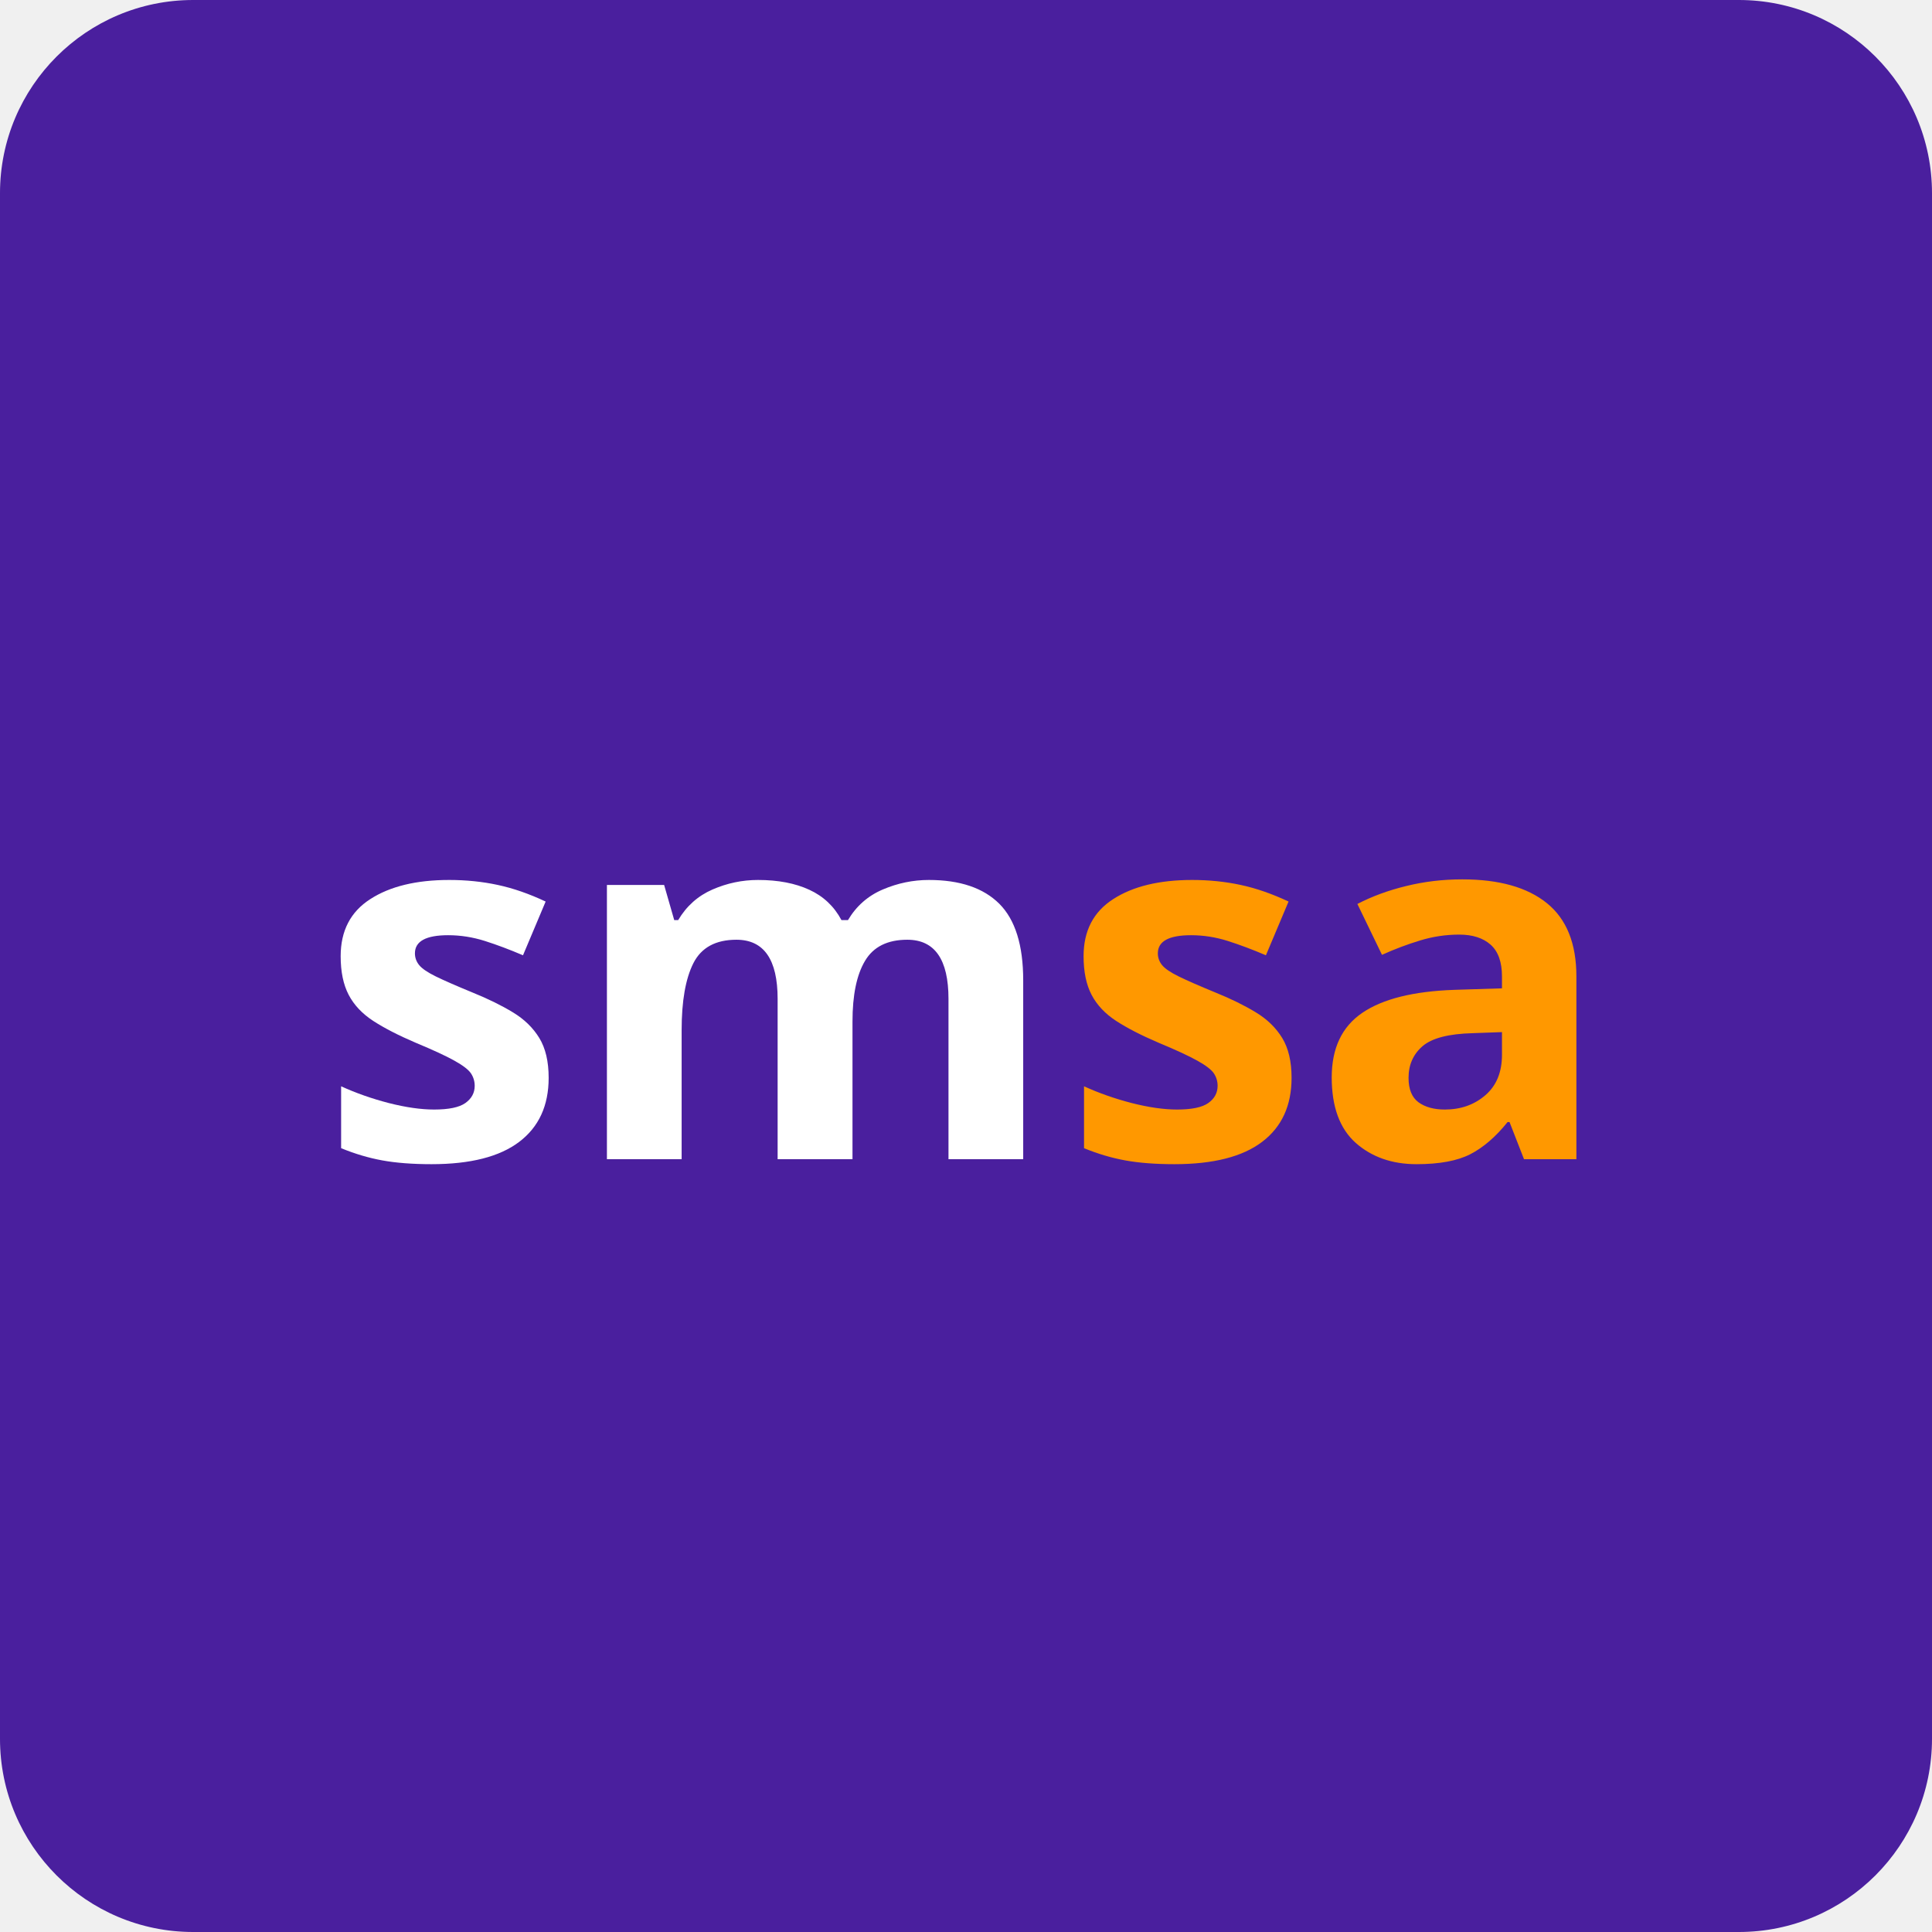
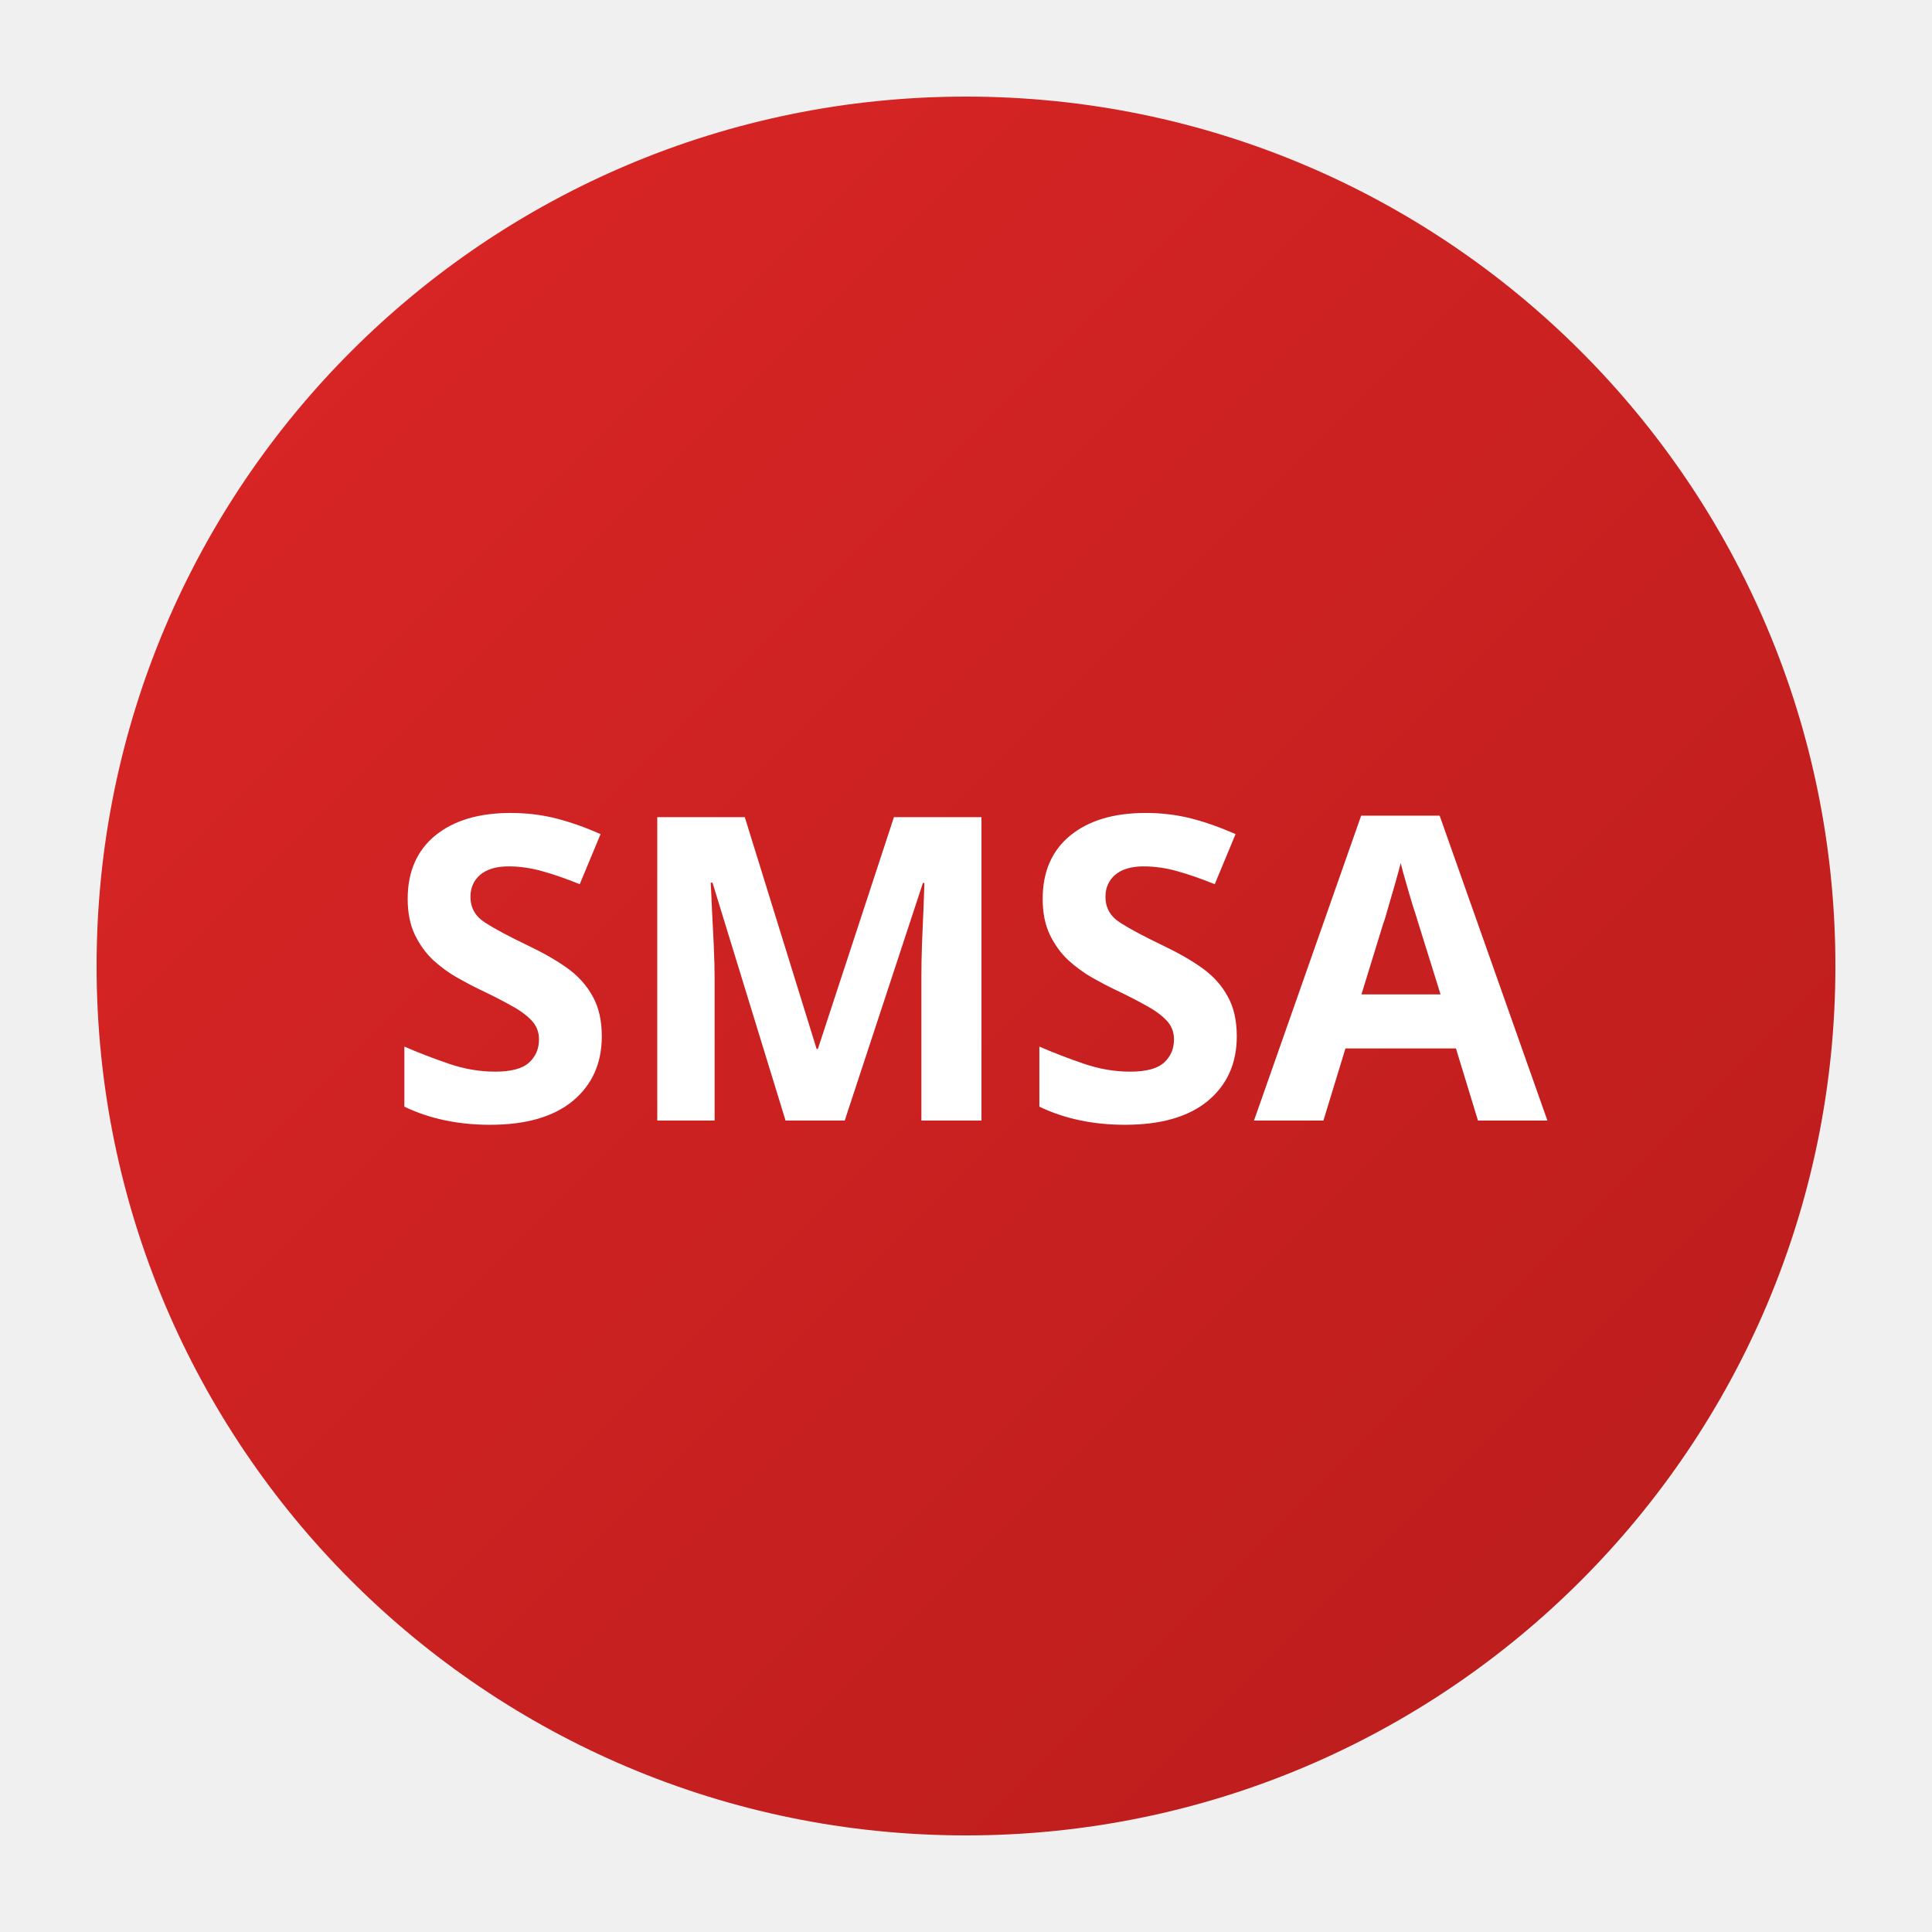
- <svg xmlns="http://www.w3.org/2000/svg" width="200" height="200" viewBox="0 0 200 200">
-   <rect width="200" height="200" fill="#4A1F9E" rx="20" />
-   <text x="100" y="120" font-family="Arial Black, sans-serif" font-size="52" font-weight="900" fill="white" text-anchor="middle">sm<tspan fill="#FF9800">sa</tspan>
-   </text>
+ <svg xmlns="http://www.w3.org/2000/svg" viewBox="0 0 100 100">
+   <defs>
+     <linearGradient id="smsaGrad" x1="0%" y1="0%" x2="100%" y2="100%">
+       <stop offset="0%" style="stop-color:#dc2626" />
+       <stop offset="100%" style="stop-color:#b91c1c" />
+     </linearGradient>
+   </defs>
+   <circle cx="50" cy="50" r="45" fill="url(#smsaGrad)" />
+   <text x="50" y="58" text-anchor="middle" fill="white" font-family="Arial Black" font-size="22" font-weight="bold">SMSA</text>
</svg>
